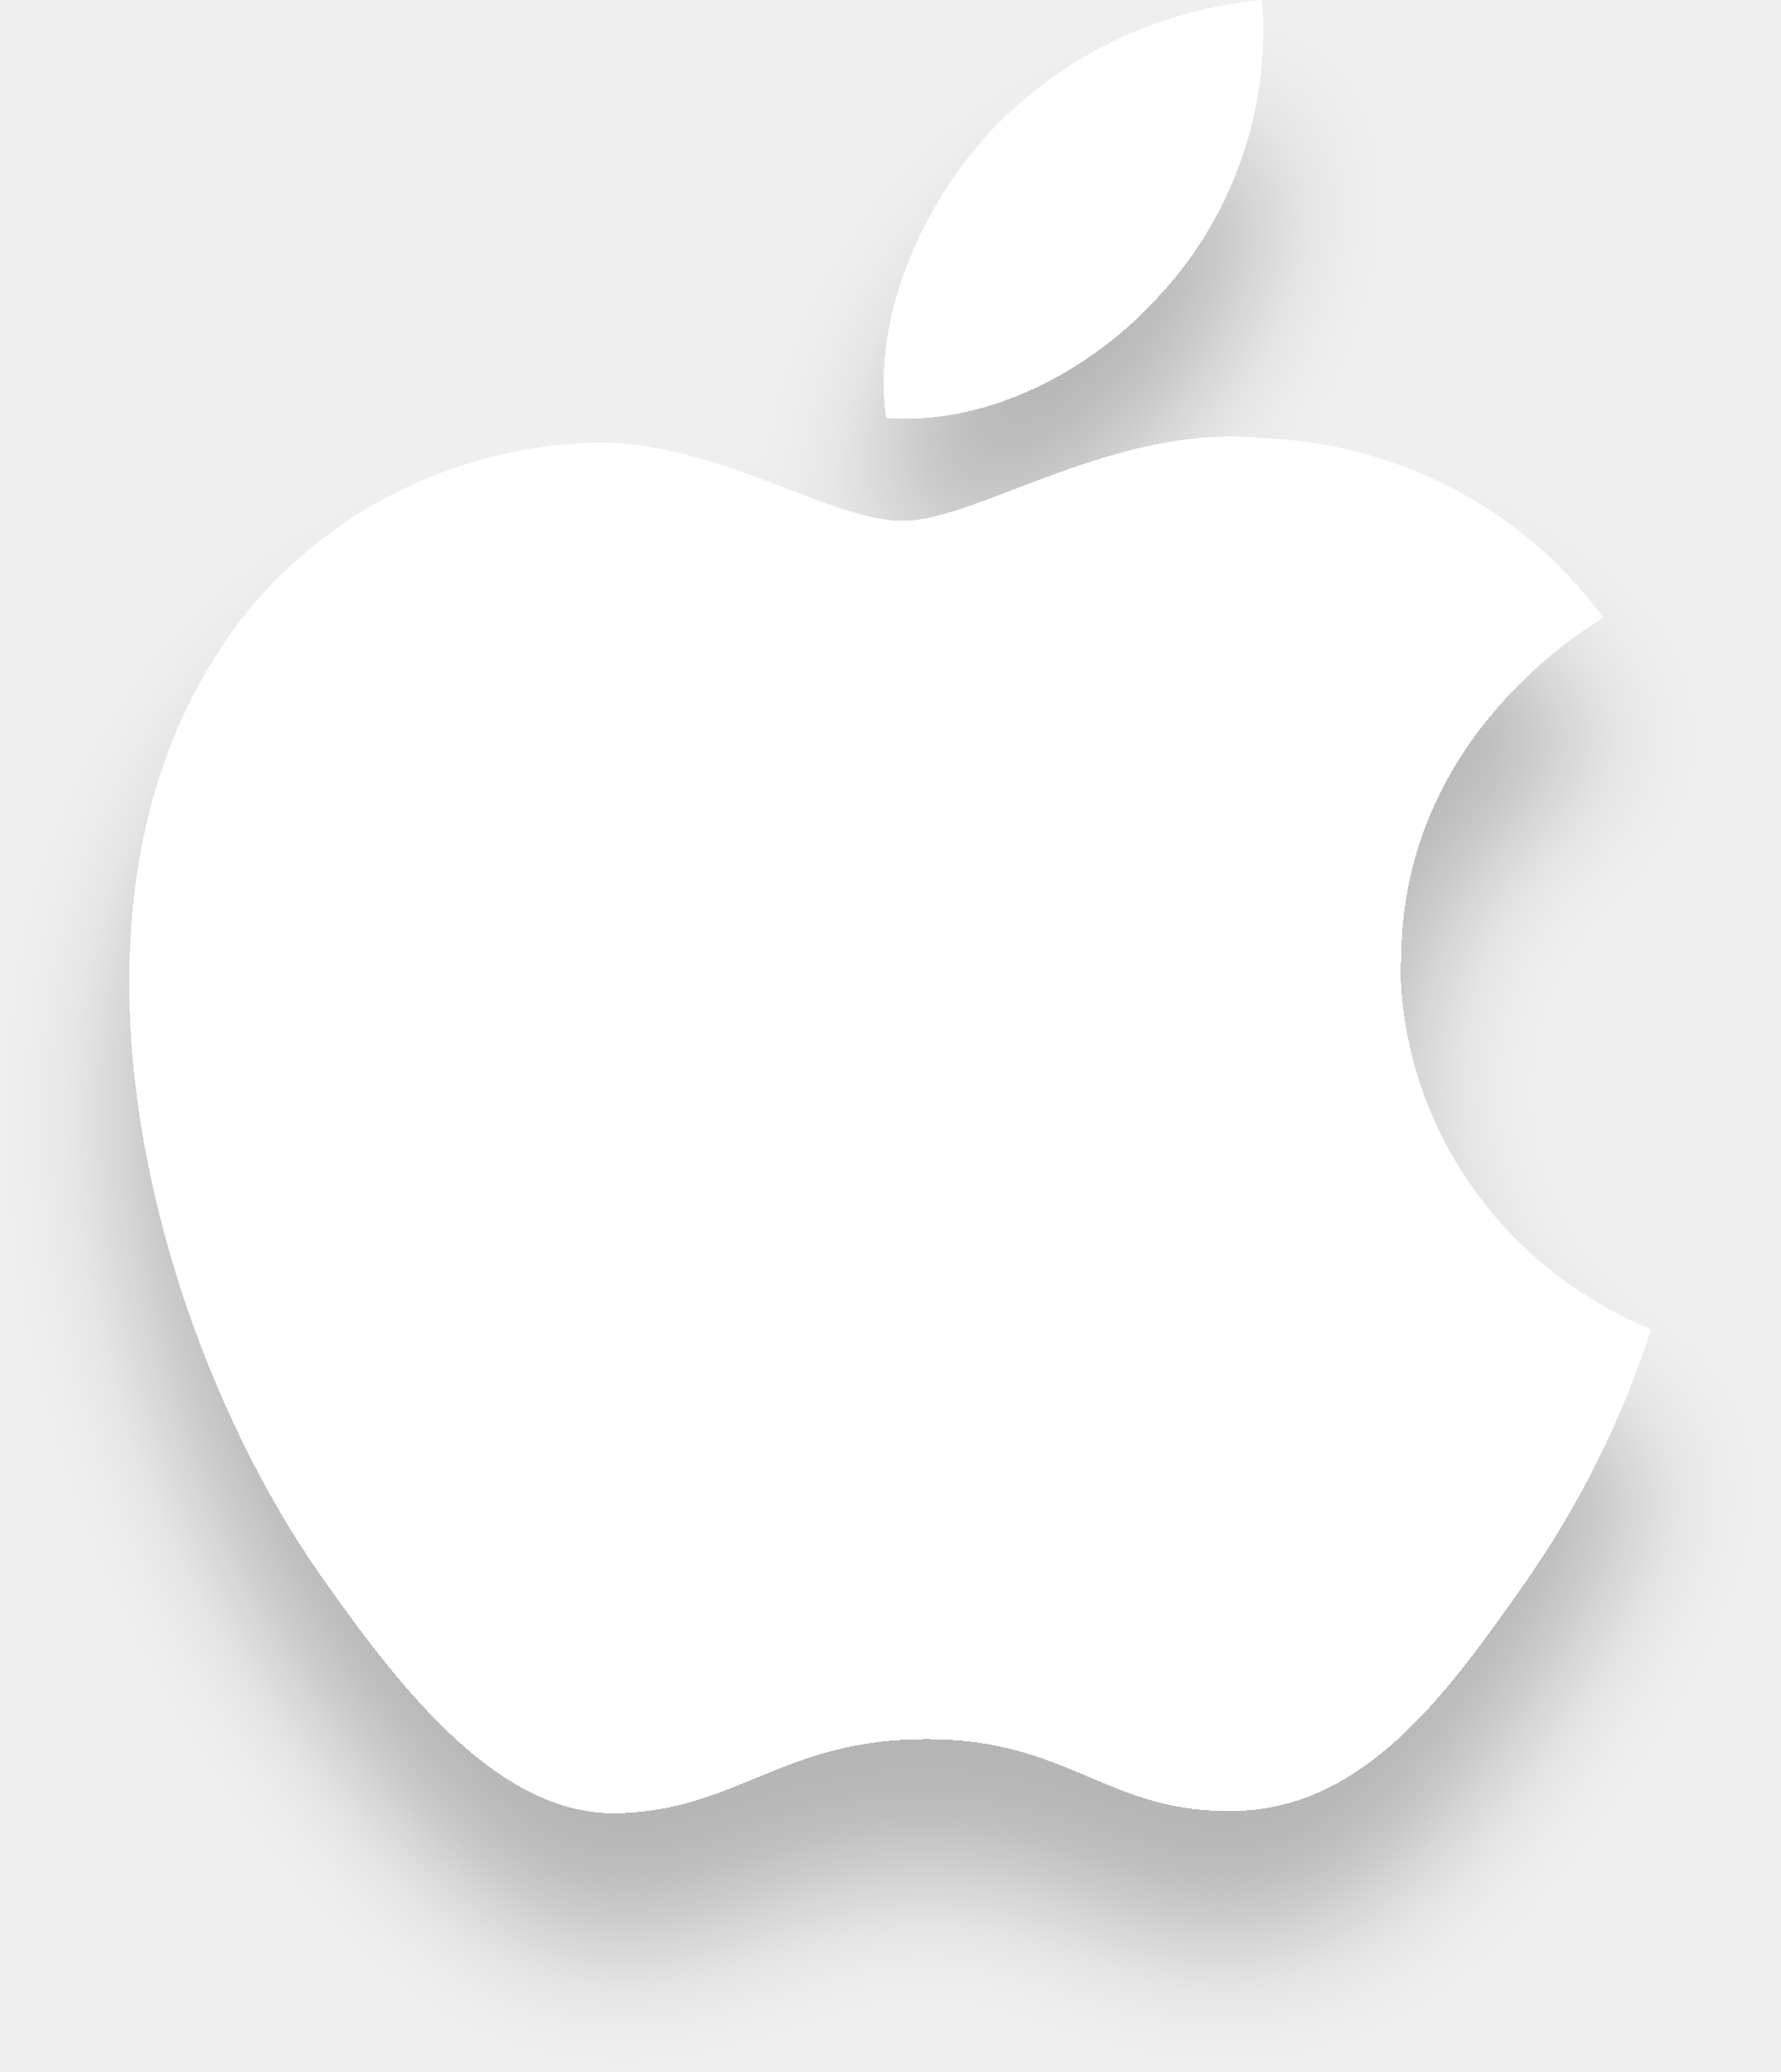
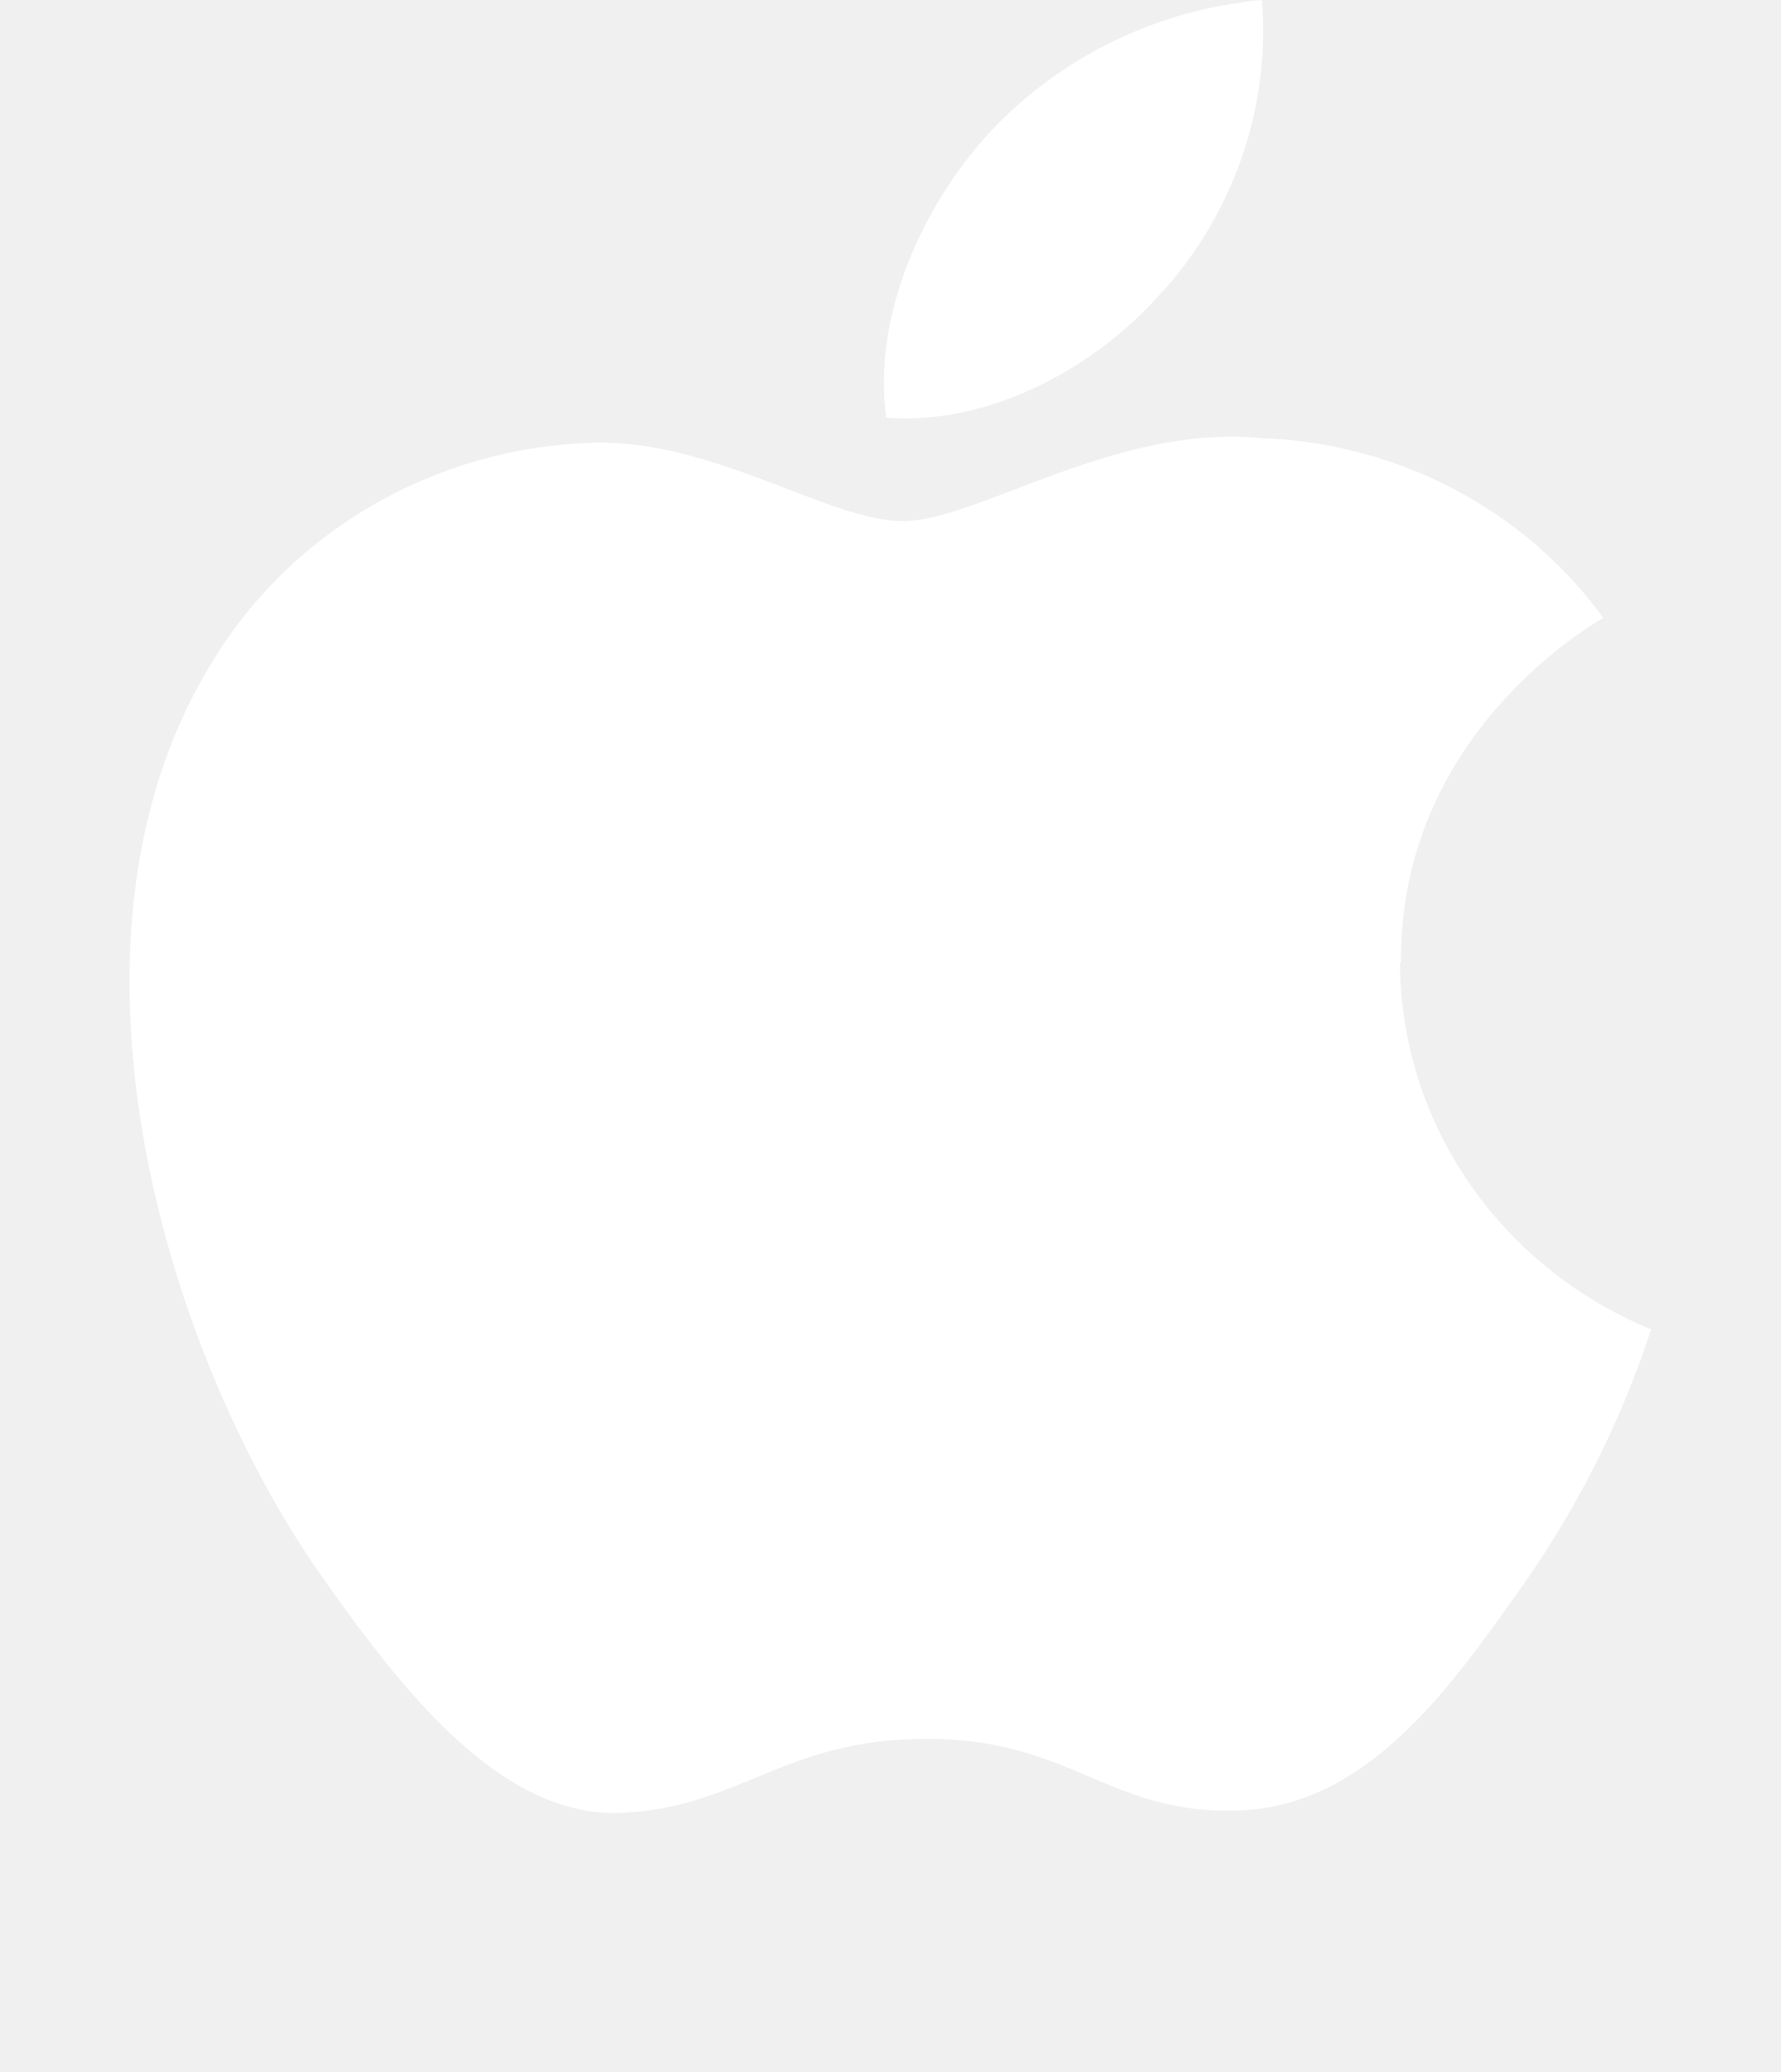
<svg xmlns="http://www.w3.org/2000/svg" width="55" height="64" viewBox="0 0 55 64" fill="none">
-   <g filter="url(#filter0_d_1_351)">
-     <path d="M43.245 29.739C43.254 32.155 43.994 34.514 45.372 36.527C46.751 38.539 48.707 40.116 51 41.063C50.078 43.892 48.73 46.574 47 49.023C44.599 52.436 42.095 55.839 38.156 55.927C34.218 56.016 33.068 53.708 28.63 53.708C24.193 53.708 22.829 55.858 19.165 55.996C15.502 56.135 12.479 52.278 10.077 48.885C5.121 41.98 1.325 29.246 6.413 20.684C7.61 18.612 9.341 16.877 11.437 15.648C13.533 14.418 15.922 13.737 18.372 13.671C22.096 13.602 25.618 16.098 27.898 16.098C30.177 16.098 34.462 13.089 38.96 13.533C41.044 13.606 43.081 14.146 44.914 15.109C46.747 16.073 48.325 17.434 49.524 19.086C49.249 19.254 43.214 22.657 43.275 29.739H43.245ZM35.978 8.937C38.159 6.46 39.239 3.246 38.981 0C35.676 0.302 32.617 1.82 30.432 4.241C28.569 6.333 26.931 9.686 27.378 12.902C30.625 13.148 33.933 11.304 35.948 8.956" fill="white" />
-   </g>
-   <defs>
-     <filter id="filter0_d_1_351" x="0" y="0" width="55" height="64" filterUnits="userSpaceOnUse" color-interpolation-filters="sRGB">
-       <feFlood flood-opacity="0" result="BackgroundImageFix" />
-       <feColorMatrix in="SourceAlpha" type="matrix" values="0 0 0 0 0 0 0 0 0 0 0 0 0 0 0 0 0 0 127 0" result="hardAlpha" />
-       <feOffset dy="4" />
-       <feGaussianBlur stdDeviation="2" />
-       <feComposite in2="hardAlpha" operator="out" />
-       <feColorMatrix type="matrix" values="0 0 0 0 0 0 0 0 0 0 0 0 0 0 0 0 0 0 0.25 0" />
-       <feBlend mode="normal" in2="BackgroundImageFix" result="effect1_dropShadow_1_351" />
-       <feBlend mode="normal" in="SourceGraphic" in2="effect1_dropShadow_1_351" result="shape" />
-     </filter>
-   </defs>
+   <path d="M43.245 29.739C43.254 32.155 43.994 34.514 45.372 36.527C46.751 38.539 48.707 40.116 51 41.063C50.078 43.892 48.73 46.574 47 49.023C44.599 52.436 42.095 55.839 38.156 55.927C34.218 56.016 33.068 53.708 28.63 53.708C24.193 53.708 22.829 55.858 19.165 55.996C15.502 56.135 12.479 52.278 10.077 48.885C5.121 41.98 1.325 29.246 6.413 20.684C7.61 18.612 9.341 16.877 11.437 15.648C13.533 14.418 15.922 13.737 18.372 13.671C22.096 13.602 25.618 16.098 27.898 16.098C30.177 16.098 34.462 13.089 38.96 13.533C41.044 13.606 43.081 14.146 44.914 15.109C46.747 16.073 48.325 17.434 49.524 19.086C49.249 19.254 43.214 22.657 43.275 29.739H43.245ZM35.978 8.937C38.159 6.46 39.239 3.246 38.981 0C35.676 0.302 32.617 1.82 30.432 4.241C28.569 6.333 26.931 9.686 27.378 12.902C30.625 13.148 33.933 11.304 35.948 8.956" fill="white" />
</svg>
